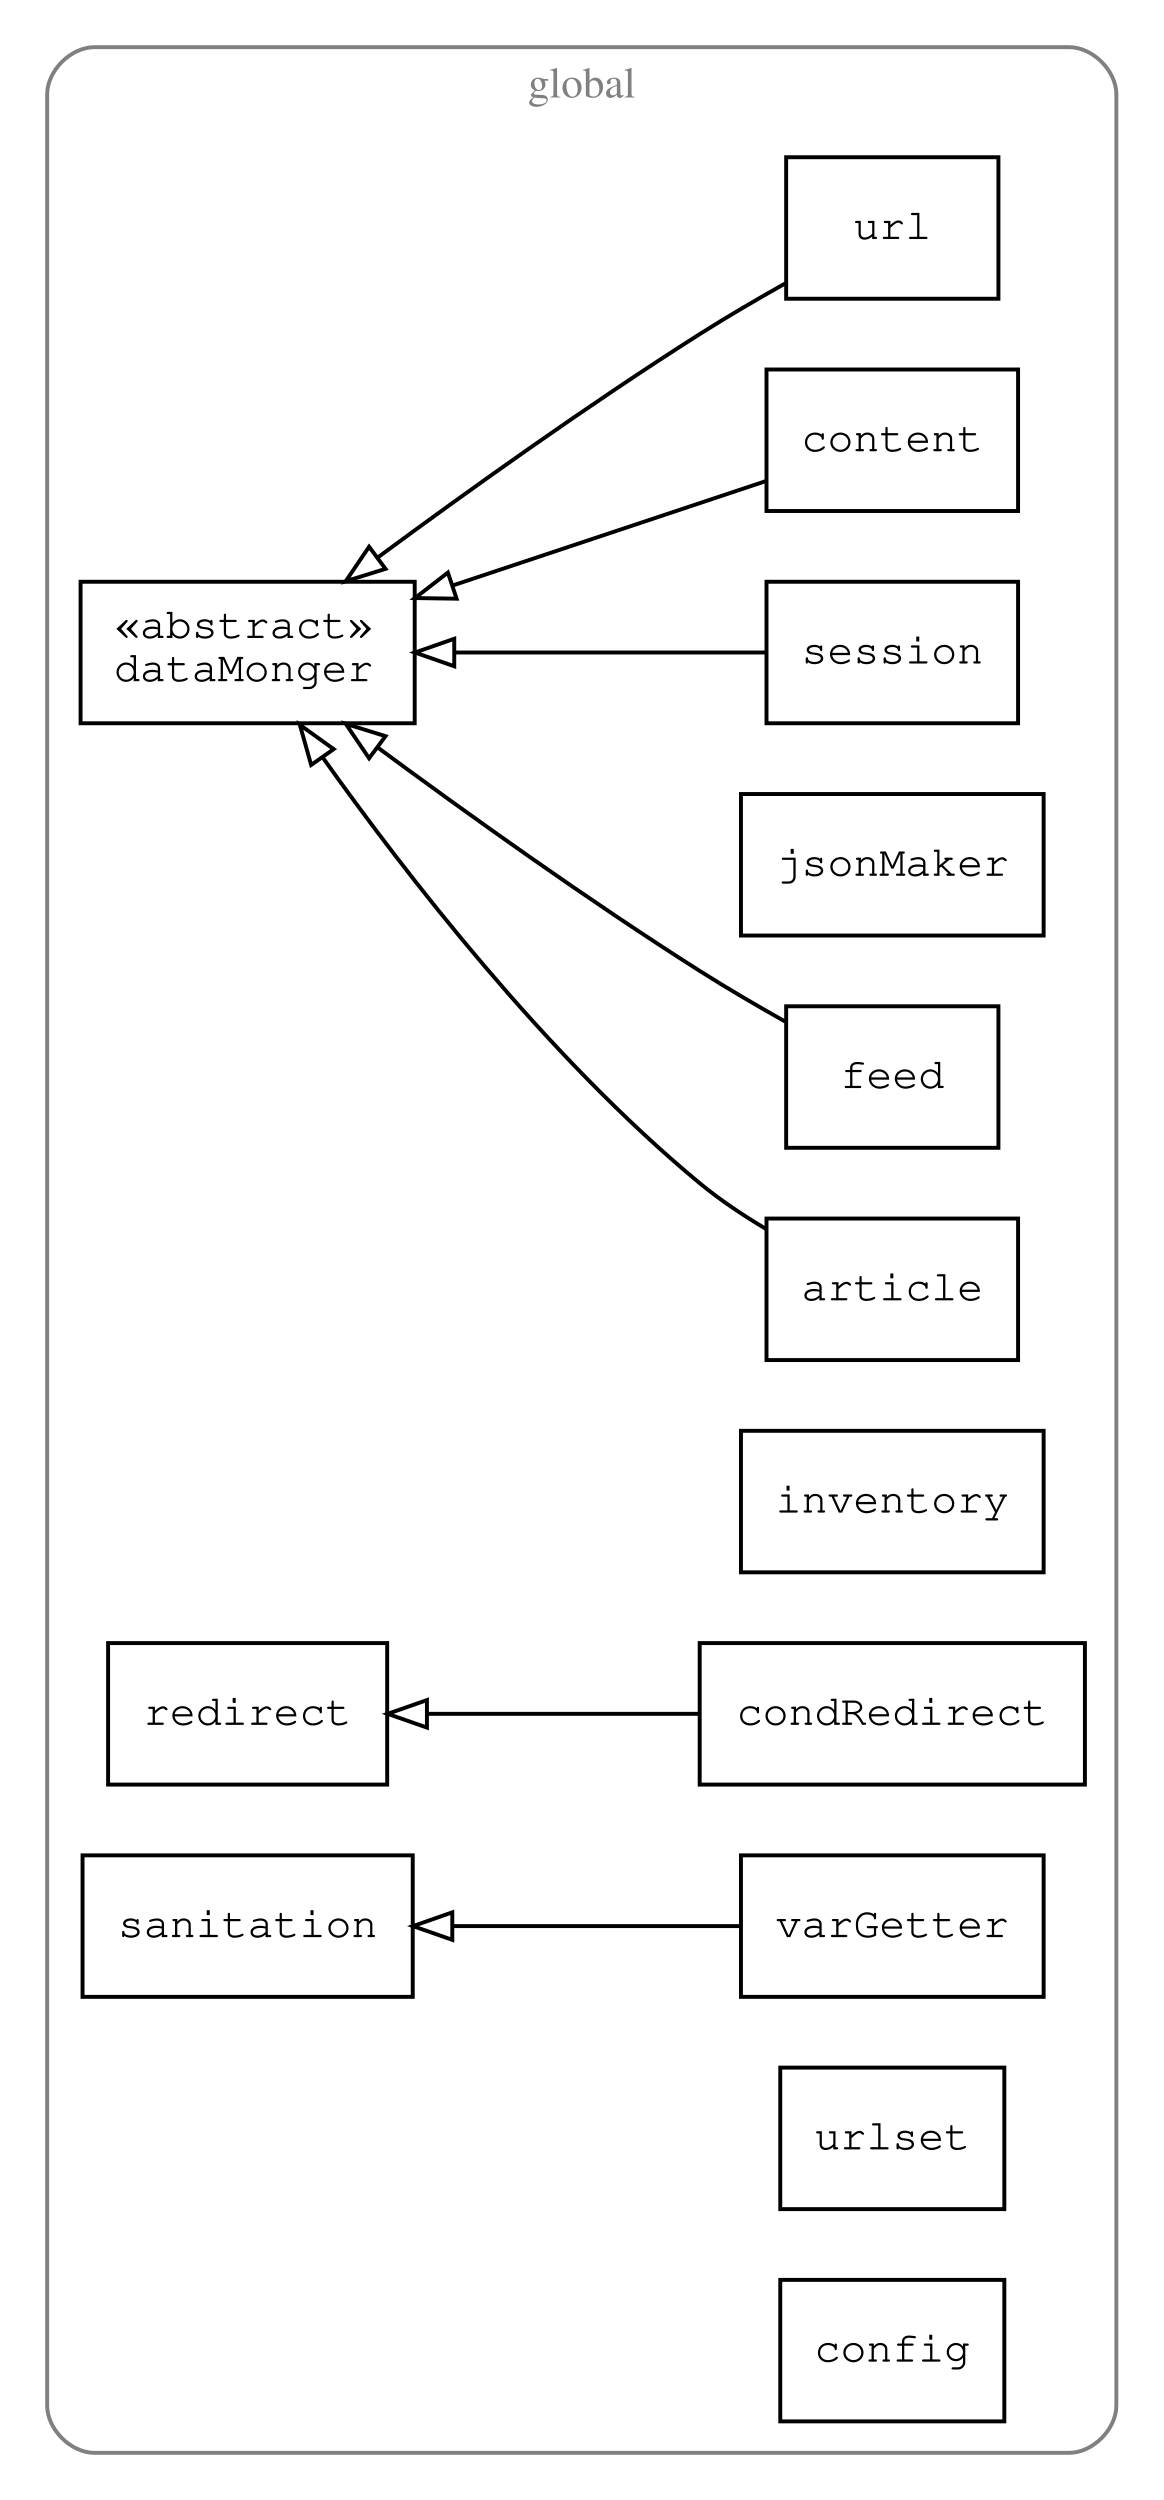
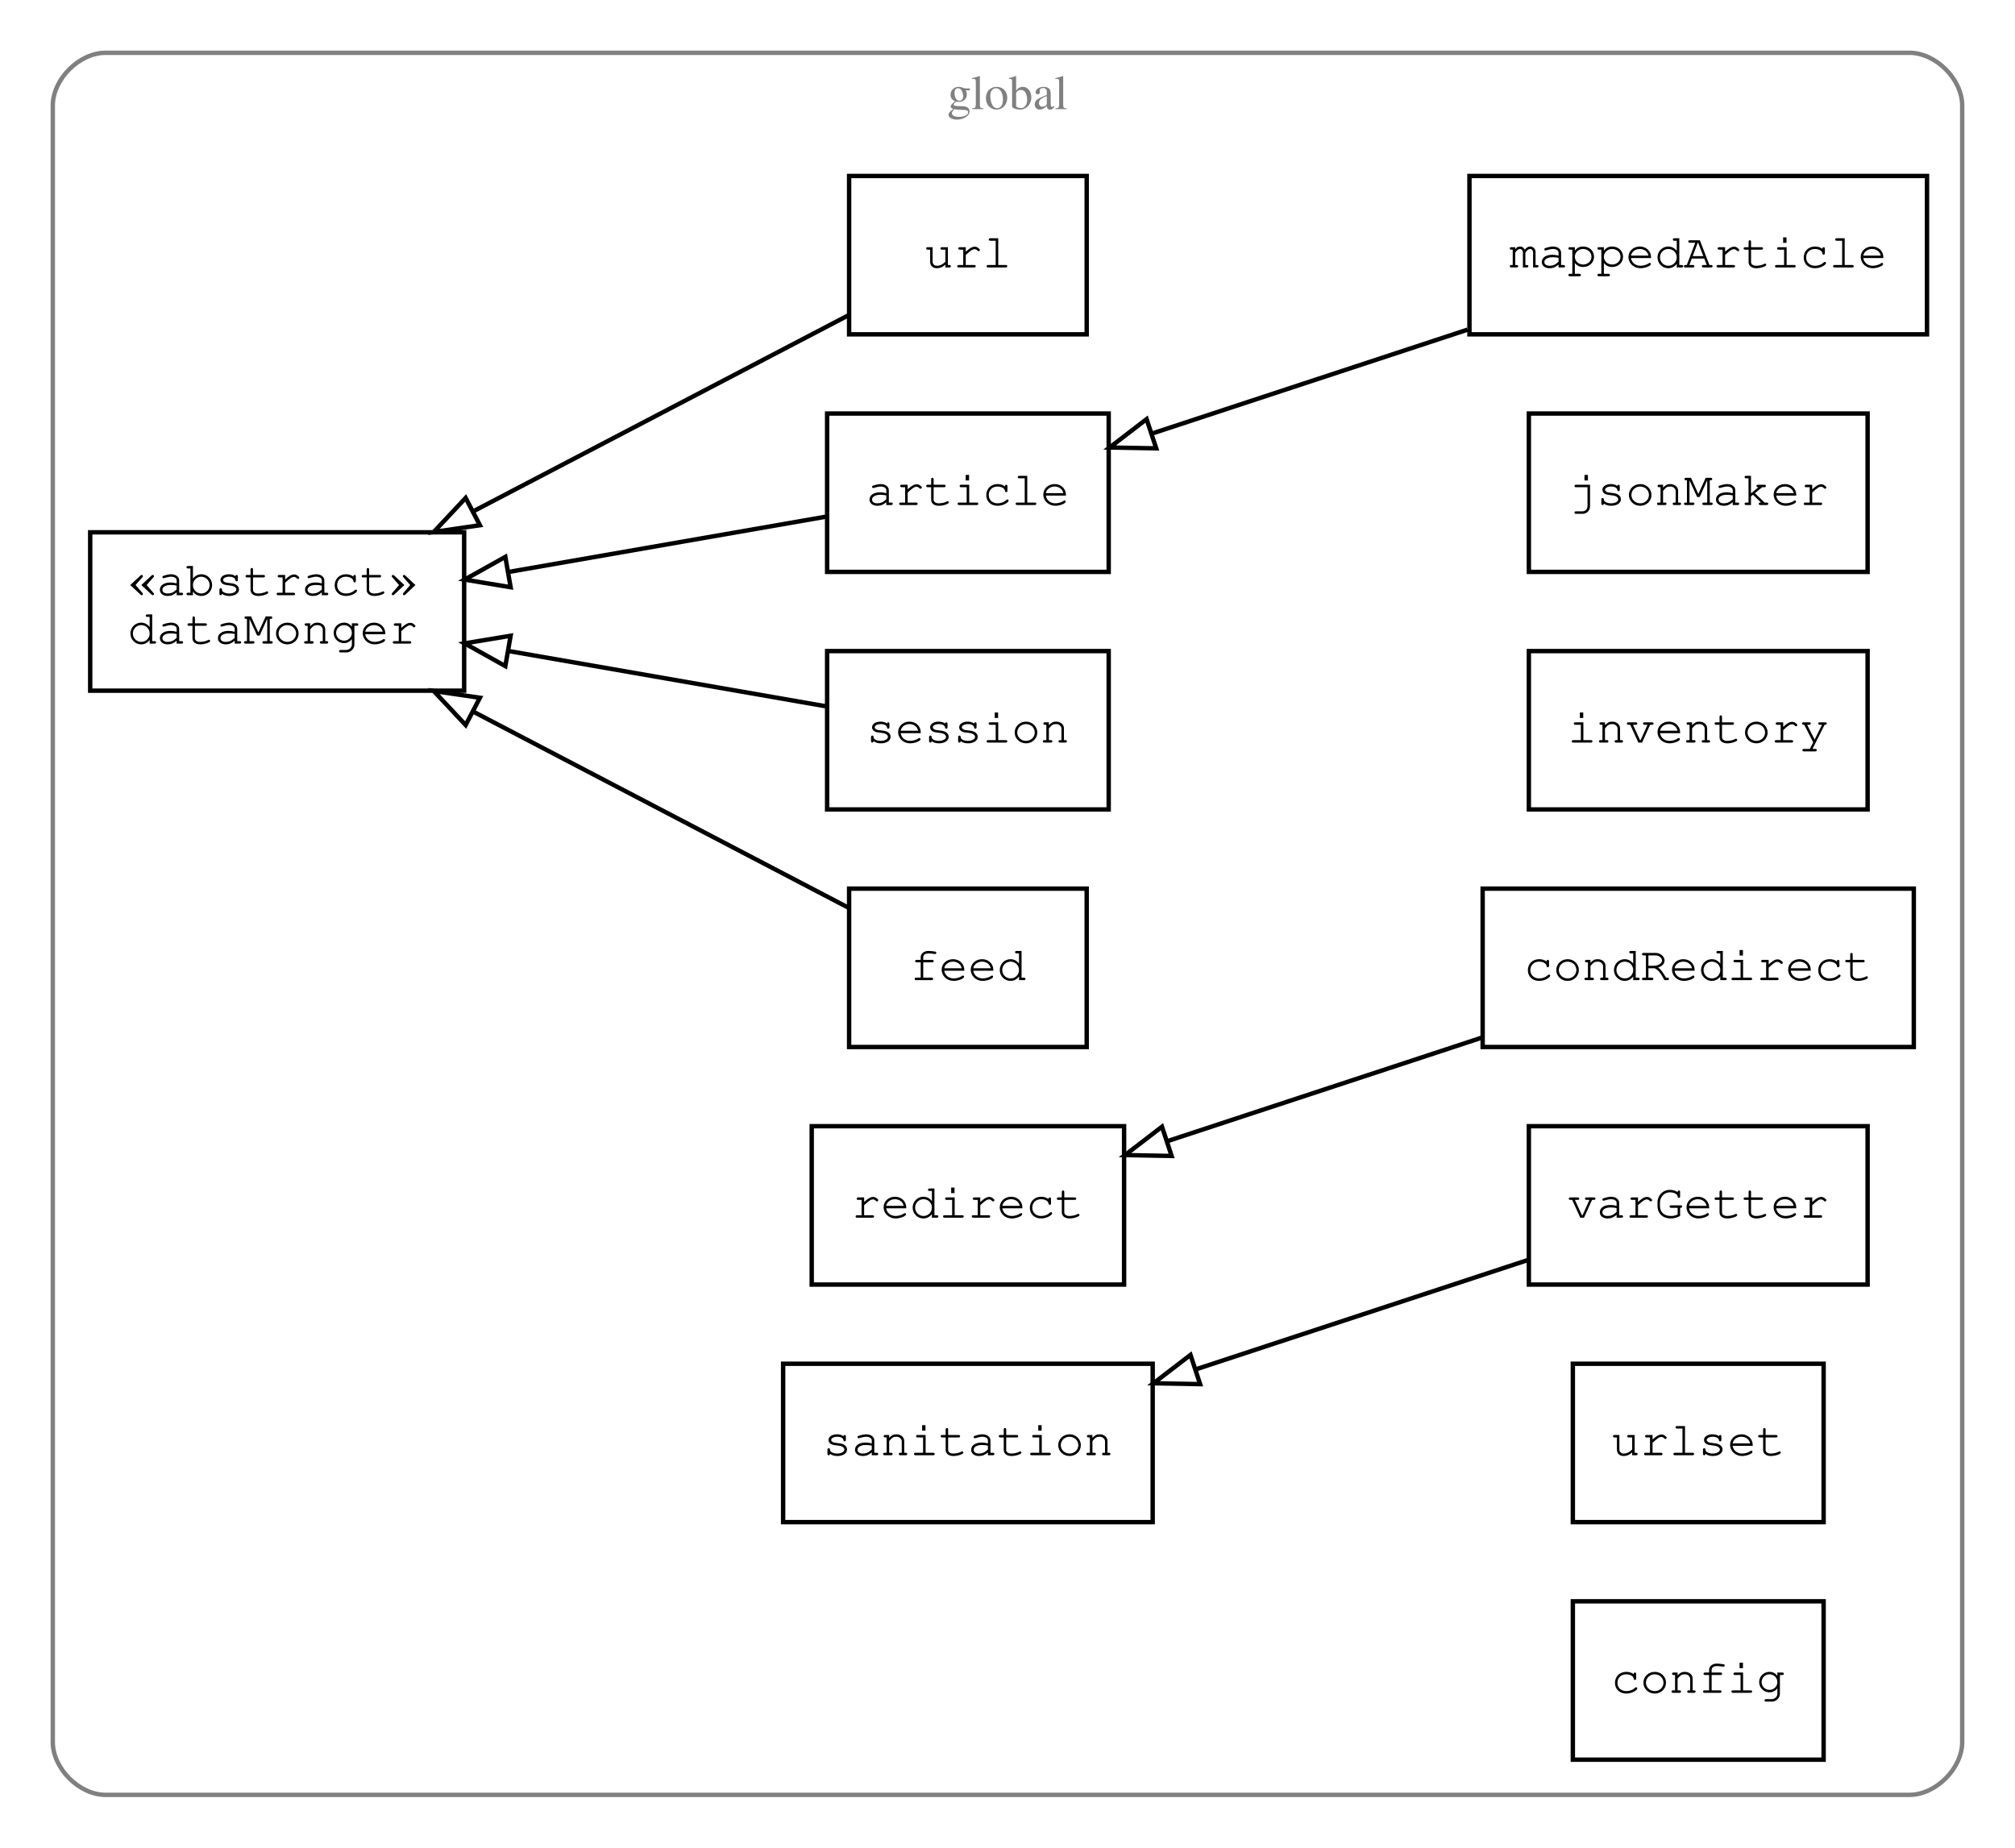
- <svg xmlns="http://www.w3.org/2000/svg" xmlns:xlink="http://www.w3.org/1999/xlink" width="296pt" height="636pt" viewBox="0.00 0.00 296.00 636.00">
-   <g id="graph0" class="graph" transform="scale(1 1) rotate(0) translate(4 632)">
-     <polygon fill="white" stroke="white" points="-4,5 -4,-632 293,-632 293,5 -4,5" />
+ <svg xmlns="http://www.w3.org/2000/svg" xmlns:xlink="http://www.w3.org/1999/xlink" width="458pt" height="420pt" viewBox="0.00 0.00 458.00 420.00">
+   <g id="graph0" class="graph" transform="scale(1 1) rotate(0) translate(4 416)">
+     <polygon fill="white" stroke="white" points="-4,5 -4,-416 455,-416 455,5 -4,5" />
    <g id="clust1" class="cluster">
-       <path fill="none" stroke="gray" d="M20,-8C20,-8 268,-8 268,-8 274,-8 280,-14 280,-20 280,-20 280,-608 280,-608 280,-614 274,-620 268,-620 268,-620 20,-620 20,-620 14,-620 8,-614 8,-608 8,-608 8,-20 8,-20 8,-14 14,-8 20,-8" />
-       <text text-anchor="middle" x="144" y="-607.2" font-family="Times,serif" font-size="11.00" fill="gray">global</text>
+       <path fill="none" stroke="gray" d="M20,-8C20,-8 430,-8 430,-8 436,-8 442,-14 442,-20 442,-20 442,-392 442,-392 442,-398 436,-404 430,-404 430,-404 20,-404 20,-404 14,-404 8,-398 8,-392 8,-392 8,-20 8,-20 8,-14 14,-8 20,-8" />
+       <text text-anchor="middle" x="225" y="-391.2" font-family="Times,serif" font-size="11.00" fill="gray">global</text>
    </g>
    <g id="node1" class="node">
      <g id="a_node1">
        <a xlink:href="class_url.html" xlink:title="url" target="_parent">
-           <polygon fill="none" stroke="black" points="250,-592 196,-592 196,-556 250,-556 250,-592" />
-           <text text-anchor="middle" x="223" y="-571.2" font-family="Courier,monospace" font-size="11.00">url</text>
+           <polygon fill="none" stroke="black" points="243,-376 189,-376 189,-340 243,-340 243,-376" />
+           <text text-anchor="middle" x="216" y="-355.2" font-family="Courier,monospace" font-size="11.00">url</text>
        </a>
      </g>
    </g>
    <g id="node8" class="node">
      <g id="a_node8">
        <a xlink:href="class_dataMonger.html" xlink:title="«abstract»&lt;br/&gt;dataMonger" target="_parent">
-           <polygon fill="none" stroke="black" points="101.5,-484 16.5,-484 16.5,-448 101.5,-448 101.5,-484" />
-           <text text-anchor="start" x="25" y="-469.7" font-family="Courier,monospace" font-size="11.00">«abstract»</text>
-           <text text-anchor="start" x="25" y="-458.7" font-family="Courier,monospace" font-size="11.00">dataMonger</text>
+           <polygon fill="none" stroke="black" points="101.5,-295 16.5,-295 16.5,-259 101.5,-259 101.5,-295" />
+           <text text-anchor="start" x="25" y="-280.7" font-family="Courier,monospace" font-size="11.00">«abstract»</text>
+           <text text-anchor="start" x="25" y="-269.7" font-family="Courier,monospace" font-size="11.00">dataMonger</text>
        </a>
      </g>
    </g>
    <g id="edge1" class="edge">
-       <path fill="none" stroke="black" d="M195.798,-559.919C188.64,-555.895 180.944,-551.403 174,-547 145.636,-529.016 114.64,-506.818 92.138,-490.21" />
-       <polygon fill="none" stroke="black" points="94.07,-487.285 83.953,-484.139 89.899,-492.907 94.07,-487.285" />
+       <path fill="none" stroke="black" d="M188.706,-344.259C165.427,-332.094 130.989,-314.098 103.593,-299.781" />
+       <polygon fill="none" stroke="black" points="105.082,-296.61 94.598,-295.08 101.84,-302.814 105.082,-296.61" />
    </g>
    <g id="node2" class="node">
      <g id="a_node2">
        <a xlink:href="class_sanitation.html" xlink:title="sanitation" target="_parent">
-           <polygon fill="none" stroke="black" points="101,-160 17,-160 17,-124 101,-124 101,-160" />
-           <text text-anchor="middle" x="59" y="-139.2" font-family="Courier,monospace" font-size="11.00">sanitation</text>
+           <polygon fill="none" stroke="black" points="258,-106 174,-106 174,-70 258,-70 258,-106" />
+           <text text-anchor="middle" x="216" y="-85.2" font-family="Courier,monospace" font-size="11.00">sanitation</text>
        </a>
      </g>
    </g>
    <g id="node3" class="node">
      <g id="a_node3">
        <a xlink:href="class_redirect.html" xlink:title="redirect" target="_parent">
-           <polygon fill="none" stroke="black" points="94.5,-214 23.5,-214 23.5,-178 94.5,-178 94.5,-214" />
-           <text text-anchor="middle" x="59" y="-193.2" font-family="Courier,monospace" font-size="11.00">redirect</text>
+           <polygon fill="none" stroke="black" points="251.5,-160 180.5,-160 180.5,-124 251.5,-124 251.5,-160" />
+           <text text-anchor="middle" x="216" y="-139.2" font-family="Courier,monospace" font-size="11.00">redirect</text>
        </a>
      </g>
    </g>
    <g id="node4" class="node">
      <g id="a_node4">
-         <a xlink:href="class_content.html" xlink:title="content" target="_parent">
-           <polygon fill="none" stroke="black" points="255,-538 191,-538 191,-502 255,-502 255,-538" />
-           <text text-anchor="middle" x="223" y="-517.2" font-family="Courier,monospace" font-size="11.00">content</text>
+         <a xlink:href="class_mappedArticle.html" xlink:title="mappedArticle" target="_parent">
+           <polygon fill="none" stroke="black" points="434,-376 330,-376 330,-340 434,-340 434,-376" />
+           <text text-anchor="middle" x="382" y="-355.2" font-family="Courier,monospace" font-size="11.00">mappedArticle</text>
+         </a>
+       </g>
+     </g>
+     <g id="node9" class="node">
+       <g id="a_node9">
+         <a xlink:href="class_article.html" xlink:title="article" target="_parent">
+           <polygon fill="none" stroke="black" points="248,-322 184,-322 184,-286 248,-286 248,-322" />
+           <text text-anchor="middle" x="216" y="-301.2" font-family="Courier,monospace" font-size="11.00">article</text>
        </a>
      </g>
    </g>
    <g id="edge2" class="edge">
-       <path fill="none" stroke="black" d="M190.765,-509.588C168.263,-502.088 137.395,-491.798 111.301,-483.1" />
-       <polygon fill="none" stroke="black" points="112.155,-479.696 101.561,-479.854 109.941,-486.336 112.155,-479.696" />
+       <path fill="none" stroke="black" d="M329.559,-341.062C306.424,-333.445 279.502,-324.58 257.789,-317.431" />
+       <polygon fill="none" stroke="black" points="258.805,-314.08 248.212,-314.277 256.616,-320.729 258.805,-314.08" />
    </g>
    <g id="node5" class="node">
      <g id="a_node5">
        <a xlink:href="class_session.html" xlink:title="session" target="_parent">
-           <polygon fill="none" stroke="black" points="255,-484 191,-484 191,-448 255,-448 255,-484" />
-           <text text-anchor="middle" x="223" y="-463.2" font-family="Courier,monospace" font-size="11.00">session</text>
+           <polygon fill="none" stroke="black" points="248,-268 184,-268 184,-232 248,-232 248,-268" />
+           <text text-anchor="middle" x="216" y="-247.2" font-family="Courier,monospace" font-size="11.00">session</text>
        </a>
      </g>
    </g>
    <g id="edge3" class="edge">
-       <path fill="none" stroke="black" d="M190.765,-466C168.362,-466 137.667,-466 111.646,-466" />
-       <polygon fill="none" stroke="black" points="111.561,-462.5 101.561,-466 111.561,-469.5 111.561,-462.5" />
+       <path fill="none" stroke="black" d="M183.633,-255.464C162.967,-259.064 135.419,-263.862 111.573,-268.016" />
+       <polygon fill="none" stroke="black" points="110.861,-264.587 101.61,-269.752 112.063,-271.484 110.861,-264.587" />
    </g>
    <g id="node6" class="node">
      <g id="a_node6">
        <a xlink:href="core_json.html" xlink:title="jsonMaker" target="_parent">
-           <polygon fill="none" stroke="black" points="261.5,-430 184.5,-430 184.5,-394 261.5,-394 261.5,-430" />
-           <text text-anchor="middle" x="223" y="-409.2" font-family="Courier,monospace" font-size="11.00">jsonMaker</text>
+           <polygon fill="none" stroke="black" points="420.5,-322 343.5,-322 343.5,-286 420.5,-286 420.5,-322" />
+           <text text-anchor="middle" x="382" y="-301.2" font-family="Courier,monospace" font-size="11.00">jsonMaker</text>
        </a>
      </g>
    </g>
    <g id="node7" class="node">
      <g id="a_node7">
        <a xlink:href="class_feed.html" xlink:title="feed" target="_parent">
-           <polygon fill="none" stroke="black" points="250,-376 196,-376 196,-340 250,-340 250,-376" />
-           <text text-anchor="middle" x="223" y="-355.2" font-family="Courier,monospace" font-size="11.00">feed</text>
+           <polygon fill="none" stroke="black" points="243,-214 189,-214 189,-178 243,-178 243,-214" />
+           <text text-anchor="middle" x="216" y="-193.2" font-family="Courier,monospace" font-size="11.00">feed</text>
        </a>
      </g>
    </g>
    <g id="edge4" class="edge">
-       <path fill="none" stroke="black" d="M195.798,-372.081C188.64,-376.105 180.944,-380.597 174,-385 145.636,-402.984 114.64,-425.182 92.138,-441.79" />
-       <polygon fill="none" stroke="black" points="89.899,-439.093 83.953,-447.861 94.07,-444.715 89.899,-439.093" />
-     </g>
-     <g id="node9" class="node">
-       <g id="a_node9">
-         <a xlink:href="class_article.html" xlink:title="article" target="_parent">
-           <polygon fill="none" stroke="black" points="255,-322 191,-322 191,-286 255,-286 255,-322" />
-           <text text-anchor="middle" x="223" y="-301.2" font-family="Courier,monospace" font-size="11.00">article</text>
-         </a>
-       </g>
+       <path fill="none" stroke="black" d="M188.706,-209.741C165.427,-221.906 130.989,-239.902 103.593,-254.219" />
+       <polygon fill="none" stroke="black" points="101.84,-251.186 94.598,-258.92 105.082,-257.39 101.84,-251.186" />
    </g>
    <g id="edge5" class="edge">
-       <path fill="none" stroke="black" d="M190.972,-319.293C185.084,-322.783 179.158,-326.735 174,-331 135.009,-363.244 98.939,-409.979 78.211,-439.147" />
-       <polygon fill="none" stroke="black" points="75.159,-437.402 72.284,-447.6 80.891,-441.421 75.159,-437.402" />
+       <path fill="none" stroke="black" d="M183.633,-298.536C162.967,-294.936 135.419,-290.138 111.573,-285.984" />
+       <polygon fill="none" stroke="black" points="112.063,-282.516 101.61,-284.248 110.861,-289.413 112.063,-282.516" />
    </g>
    <g id="node10" class="node">
      <g id="a_node10">
        <a xlink:href="class_inventory.html" xlink:title="inventory" target="_parent">
-           <polygon fill="none" stroke="black" points="261.5,-268 184.5,-268 184.5,-232 261.5,-232 261.5,-268" />
-           <text text-anchor="middle" x="223" y="-247.2" font-family="Courier,monospace" font-size="11.00">inventory</text>
+           <polygon fill="none" stroke="black" points="420.5,-268 343.5,-268 343.5,-232 420.5,-232 420.5,-268" />
+           <text text-anchor="middle" x="382" y="-247.2" font-family="Courier,monospace" font-size="11.00">inventory</text>
        </a>
      </g>
    </g>
    <g id="node11" class="node">
      <g id="a_node11">
        <a xlink:href="class_condRedirect.html" xlink:title="condRedirect" target="_parent">
-           <polygon fill="none" stroke="black" points="272,-214 174,-214 174,-178 272,-178 272,-214" />
-           <text text-anchor="middle" x="223" y="-193.2" font-family="Courier,monospace" font-size="11.00">condRedirect</text>
+           <polygon fill="none" stroke="black" points="431,-214 333,-214 333,-178 431,-178 431,-214" />
+           <text text-anchor="middle" x="382" y="-193.2" font-family="Courier,monospace" font-size="11.00">condRedirect</text>
        </a>
      </g>
    </g>
    <g id="edge6" class="edge">
-       <path fill="none" stroke="black" d="M173.833,-196C151.952,-196 126.222,-196 104.765,-196" />
-       <polygon fill="none" stroke="black" points="104.611,-192.5 94.611,-196 104.611,-199.5 104.611,-192.5" />
+       <path fill="none" stroke="black" d="M332.682,-180.09C310.149,-172.671 283.51,-163.9 261.478,-156.645" />
+       <polygon fill="none" stroke="black" points="262.304,-153.232 251.711,-153.429 260.115,-159.881 262.304,-153.232" />
    </g>
    <g id="node12" class="node">
      <g id="a_node12">
        <a xlink:href="class_varGetter.html" xlink:title="varGetter" target="_parent">
-           <polygon fill="none" stroke="black" points="261.5,-160 184.5,-160 184.5,-124 261.5,-124 261.5,-160" />
-           <text text-anchor="middle" x="223" y="-139.2" font-family="Courier,monospace" font-size="11.00">varGetter</text>
+           <polygon fill="none" stroke="black" points="420.5,-160 343.5,-160 343.5,-124 420.5,-124 420.5,-160" />
+           <text text-anchor="middle" x="382" y="-139.2" font-family="Courier,monospace" font-size="11.00">varGetter</text>
        </a>
      </g>
    </g>
    <g id="edge7" class="edge">
-       <path fill="none" stroke="black" d="M184.427,-142C162.687,-142 135.023,-142 111.302,-142" />
-       <polygon fill="none" stroke="black" points="111.063,-138.5 101.063,-142 111.063,-145.5 111.063,-138.5" />
+       <path fill="none" stroke="black" d="M343.375,-129.611C321.017,-122.249 292.36,-112.814 267.99,-104.789" />
+       <polygon fill="none" stroke="black" points="268.781,-101.365 258.188,-101.562 266.592,-108.014 268.781,-101.365" />
    </g>
    <g id="node13" class="node">
      <g id="a_node13">
        <a xlink:href="class_urlset.html" xlink:title="urlset" target="_parent">
-           <polygon fill="none" stroke="black" points="251.5,-106 194.5,-106 194.5,-70 251.5,-70 251.5,-106" />
-           <text text-anchor="middle" x="223" y="-85.2" font-family="Courier,monospace" font-size="11.00">urlset</text>
+           <polygon fill="none" stroke="black" points="410.5,-106 353.5,-106 353.5,-70 410.5,-70 410.5,-106" />
+           <text text-anchor="middle" x="382" y="-85.2" font-family="Courier,monospace" font-size="11.00">urlset</text>
        </a>
      </g>
    </g>
    <g id="node14" class="node">
      <g id="a_node14">
        <a xlink:href="class_config.html" xlink:title="config" target="_parent">
-           <polygon fill="none" stroke="black" points="251.5,-52 194.5,-52 194.5,-16 251.5,-16 251.5,-52" />
-           <text text-anchor="middle" x="223" y="-31.2" font-family="Courier,monospace" font-size="11.00">config</text>
+           <polygon fill="none" stroke="black" points="410.5,-52 353.5,-52 353.5,-16 410.5,-16 410.5,-52" />
+           <text text-anchor="middle" x="382" y="-31.2" font-family="Courier,monospace" font-size="11.00">config</text>
        </a>
      </g>
    </g>
  </g>
</svg>
